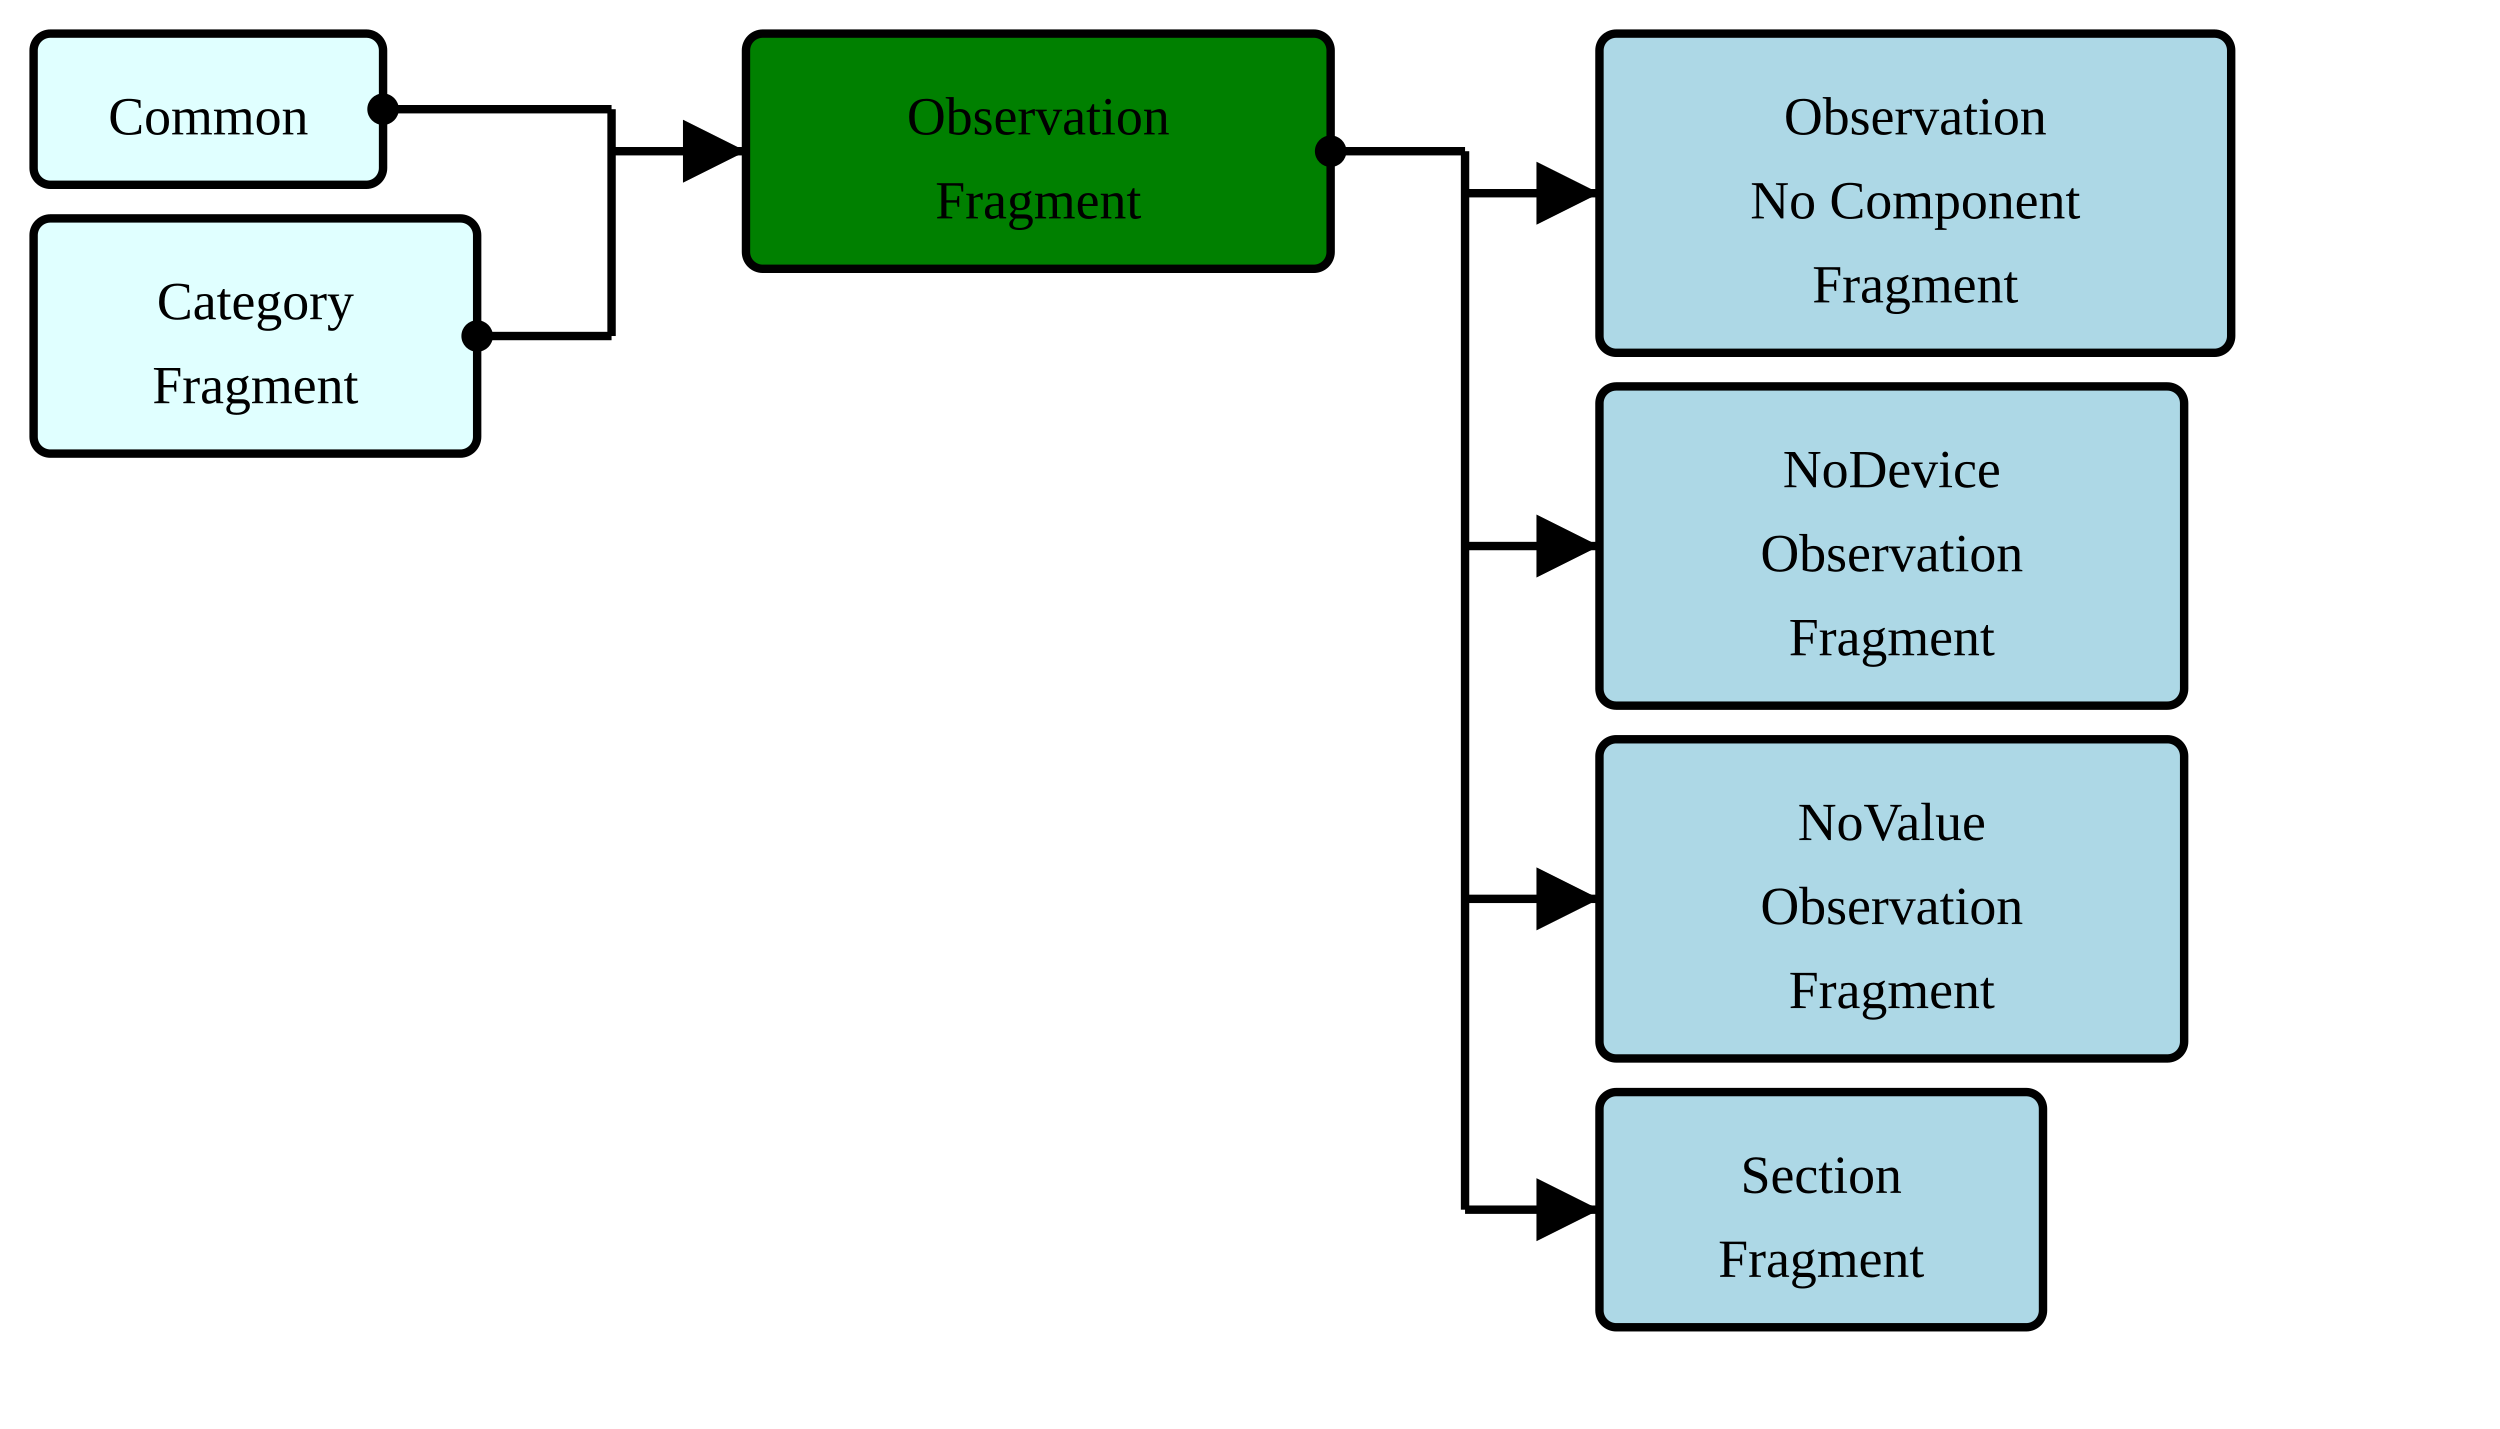
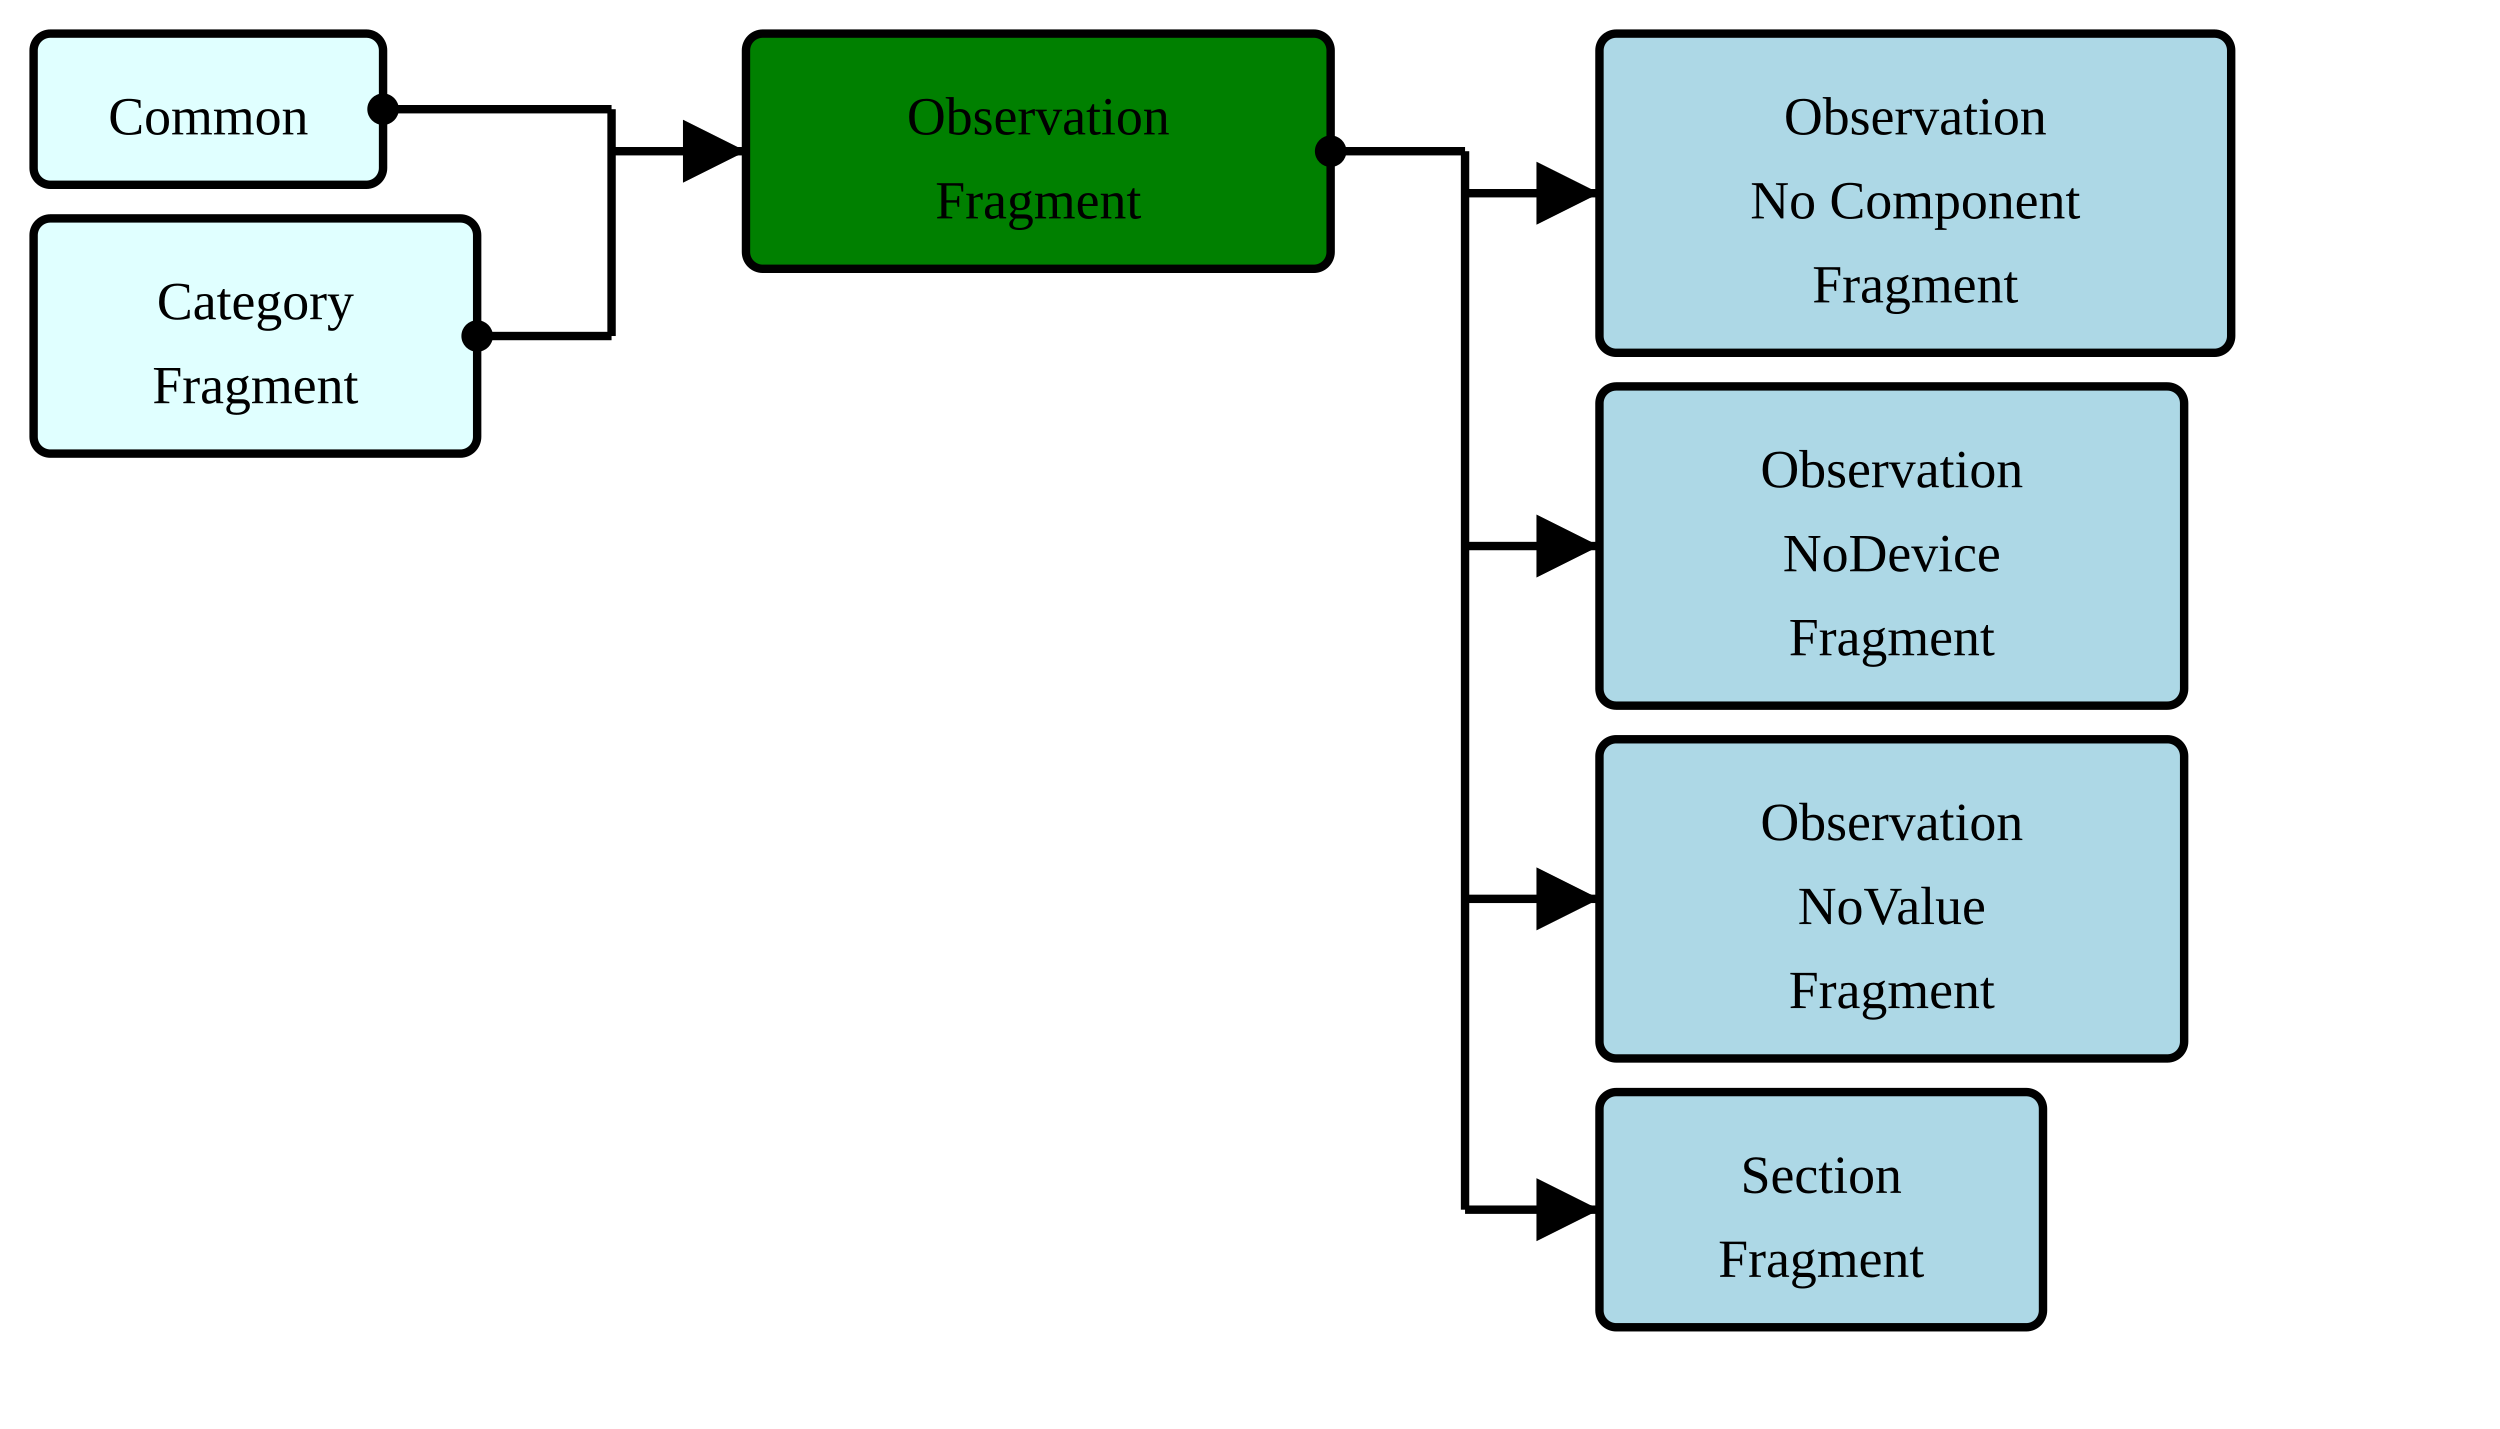
<svg xmlns="http://www.w3.org/2000/svg" version="1.1" width="558" height="318.75">
  <defs>
    <marker id="arrowStart" markerWidth="3.75" markerHeight="3.75" markerUnits="px" refX="1.875" refY="1.875">
      <circle fill="Black" stroke-width="0" cx="1.875" cy="1.875" r="1.875" />
    </marker>
    <marker id="arrowEnd" markerWidth="7.5" markerHeight="7.5" markerUnits="px" refX="7.5" refY="3.75">
      <polygon fill="Black" stroke-width="0" points="0 0 7.5 3.75 0 7.5" />
    </marker>
  </defs>
  <g>
    <g transform="translate(7.5 7.5)">
      <rect fill="LightCyan" stroke="Black" stroke-width="1.875" x="0" y="0" width="78" height="33.75" rx="3.75" ry="3.75" />
      <a href="./StructureDefinition-HeaderFragment.html" target="_top">
        <text x="39" y="22.5" text-anchor="middle">Common</text>
      </a>
    </g>
    <g transform="translate(7.5 48.75)">
      <rect fill="LightCyan" stroke="Black" stroke-width="1.875" x="0" y="0" width="99" height="52.5" rx="3.75" ry="3.75" />
      <a href="./StructureDefinition-CategoryFragment.html" target="_top">
        <text x="49.5" y="22.5" text-anchor="middle">Category</text>
      </a>
      <a href="./StructureDefinition-CategoryFragment.html" target="_top">
        <text x="49.5" y="41.25" text-anchor="middle">Fragment</text>
      </a>
    </g>
    <line stroke="Black" stroke-width="1.875" marker-end="url(#arrowEnd)" x1="136.5" y1="33.75" x2="166.5" y2="33.75" />
    <line stroke="Black" stroke-width="1.875" marker-start="url(#arrowStart)" x1="85.5" y1="24.375" x2="136.5" y2="24.375" />
    <line stroke="Black" stroke-width="1.875" marker-start="url(#arrowStart)" x1="106.5" y1="75" x2="136.5" y2="75" />
    <line stroke="Black" stroke-width="1.875" x1="136.5" y1="24.375" x2="136.5" y2="75" />
  </g>
  <g>
    <g transform="translate(166.5 7.5)">
      <rect fill="Green" stroke="Black" stroke-width="1.875" x="0" y="0" width="130.5" height="52.5" rx="3.75" ry="3.75" />
      <text x="65.25" y="22.5" text-anchor="middle">Observation</text>
      <text x="65.25" y="41.25" text-anchor="middle">Fragment</text>
    </g>
    <line stroke="Black" stroke-width="1.875" marker-end="url(#arrowEnd)" x1="327" y1="43.125" x2="357" y2="43.125" />
    <line stroke="Black" stroke-width="1.875" marker-end="url(#arrowEnd)" x1="327" y1="121.875" x2="357" y2="121.875" />
    <line stroke="Black" stroke-width="1.875" marker-end="url(#arrowEnd)" x1="327" y1="200.625" x2="357" y2="200.625" />
    <line stroke="Black" stroke-width="1.875" marker-end="url(#arrowEnd)" x1="327" y1="270" x2="357" y2="270" />
    <line stroke="Black" stroke-width="1.875" marker-start="url(#arrowStart)" x1="297" y1="33.75" x2="327" y2="33.75" />
    <line stroke="Black" stroke-width="1.875" x1="327" y1="33.75" x2="327" y2="270" />
  </g>
  <g>
    <g transform="translate(357 7.5)">
      <rect fill="LightBlue" stroke="Black" stroke-width="1.875" x="0" y="0" width="141" height="71.25" rx="3.75" ry="3.75" />
      <a href="./StructureDefinition-BreastRadObservationNoComponentFragment.html" target="_top">
        <text x="70.5" y="22.5" text-anchor="middle">Observation</text>
      </a>
      <a href="./StructureDefinition-BreastRadObservationNoComponentFragment.html" target="_top">
        <text x="70.5" y="41.25" text-anchor="middle">No Component</text>
      </a>
      <a href="./StructureDefinition-BreastRadObservationNoComponentFragment.html" target="_top">
        <text x="70.5" y="60" text-anchor="middle">Fragment</text>
      </a>
    </g>
    <g transform="translate(357 86.25)">
      <rect fill="LightBlue" stroke="Black" stroke-width="1.875" x="0" y="0" width="130.5" height="71.25" rx="3.75" ry="3.75" />
      <a href="./StructureDefinition-BreastRadObservationNoDeviceFragment.html" target="_top">
-         <text x="65.25" y="22.5" text-anchor="middle">NoDevice</text>
+         <text x="65.25" y="22.5" text-anchor="middle">Observation</text>
      </a>
      <a href="./StructureDefinition-BreastRadObservationNoDeviceFragment.html" target="_top">
-         <text x="65.25" y="41.25" text-anchor="middle">Observation</text>
+         <text x="65.25" y="41.25" text-anchor="middle">NoDevice</text>
      </a>
      <a href="./StructureDefinition-BreastRadObservationNoDeviceFragment.html" target="_top">
        <text x="65.25" y="60" text-anchor="middle">Fragment</text>
      </a>
    </g>
    <g transform="translate(357 165)">
      <rect fill="LightBlue" stroke="Black" stroke-width="1.875" x="0" y="0" width="130.5" height="71.25" rx="3.75" ry="3.75" />
      <a href="./StructureDefinition-BreastRadObservationNoValueFragment.html" target="_top">
-         <text x="65.25" y="22.5" text-anchor="middle">NoValue</text>
+         <text x="65.25" y="22.5" text-anchor="middle">Observation</text>
      </a>
      <a href="./StructureDefinition-BreastRadObservationNoValueFragment.html" target="_top">
-         <text x="65.25" y="41.25" text-anchor="middle">Observation</text>
+         <text x="65.25" y="41.25" text-anchor="middle">NoValue</text>
      </a>
      <a href="./StructureDefinition-BreastRadObservationNoValueFragment.html" target="_top">
        <text x="65.25" y="60" text-anchor="middle">Fragment</text>
      </a>
    </g>
    <g transform="translate(357 243.75)">
      <rect fill="LightBlue" stroke="Black" stroke-width="1.875" x="0" y="0" width="99" height="52.5" rx="3.75" ry="3.75" />
      <a href="./StructureDefinition-ObservationSectionFragment.html" target="_top">
        <text x="49.5" y="22.5" text-anchor="middle">Section</text>
      </a>
      <a href="./StructureDefinition-ObservationSectionFragment.html" target="_top">
        <text x="49.5" y="41.25" text-anchor="middle">Fragment</text>
      </a>
    </g>
  </g>
</svg>
